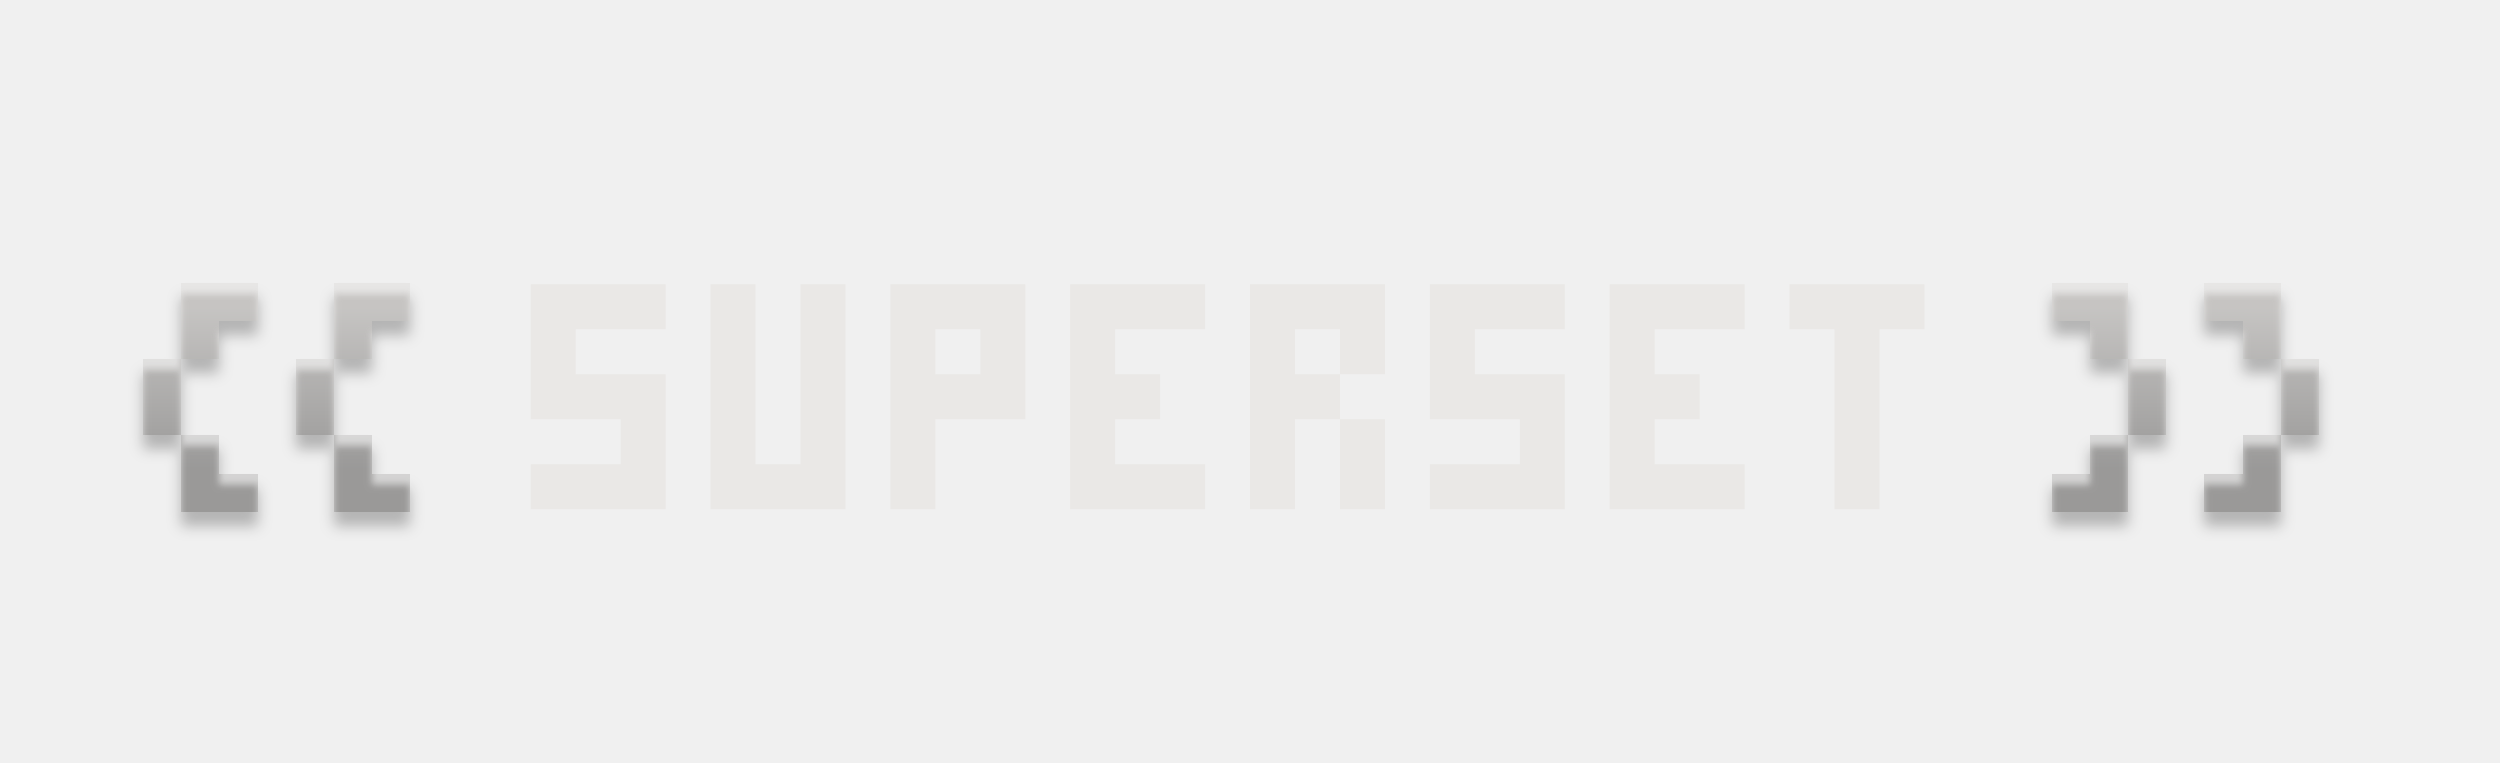
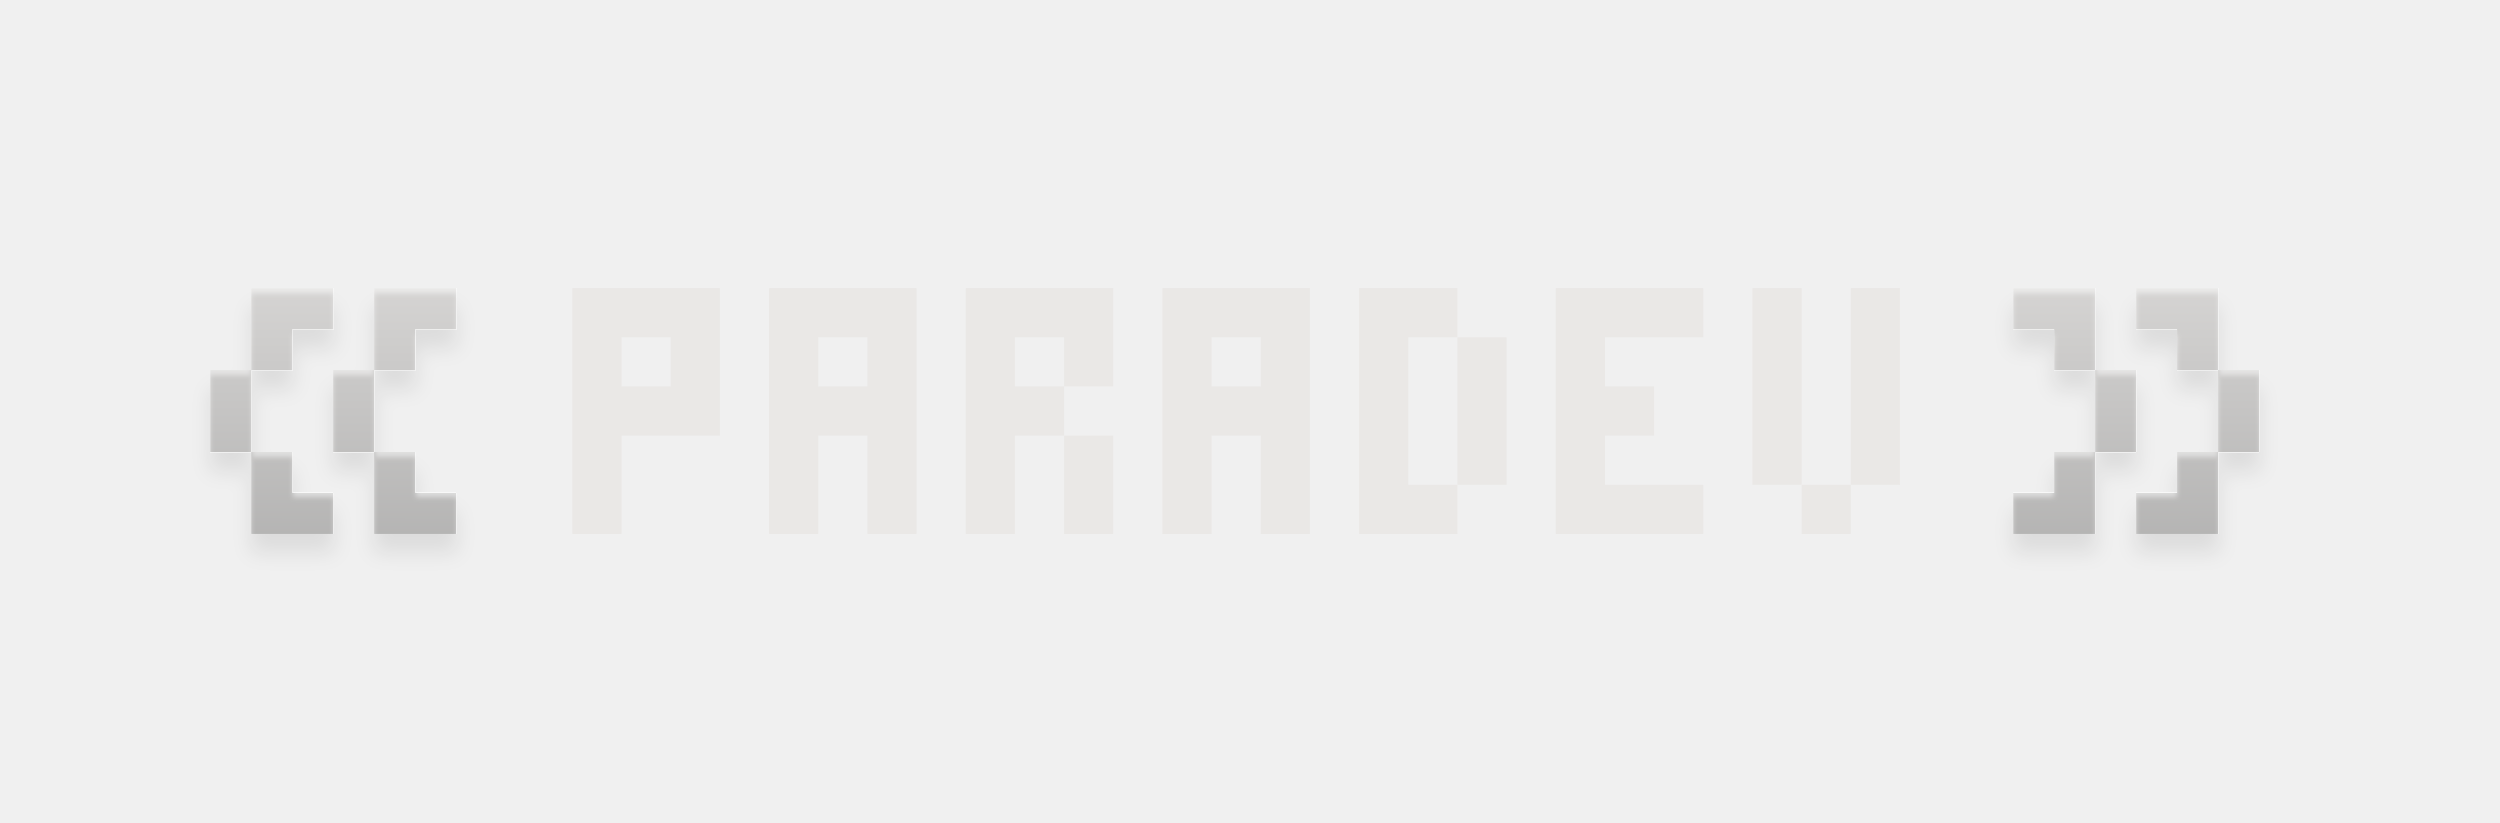
- <svg xmlns="http://www.w3.org/2000/svg" width="702" height="214" viewBox="0 0 702 214" fill="none">
-   <g filter="url(#filter0_di_134_16)">
-     <path d="M61.587 79.364H72.315V90.091H61.587V79.364ZM50.86 79.364H61.587V90.091H50.86V79.364ZM50.86 90.091H61.587V100.818H50.86V90.091ZM40.133 100.818H50.86V111.545H40.133V100.818ZM40.133 111.545H50.86V122.273H40.133V111.545ZM50.86 122.273H61.587V133H50.86V122.273ZM50.86 133H61.587V143.727H50.86V133ZM61.587 133H72.315V143.727H61.587V133ZM104.455 79.364H115.182V90.091H104.455V79.364ZM93.727 79.364H104.455V90.091H93.727V79.364ZM93.727 90.091H104.455V100.818H93.727V90.091ZM83 100.818H93.727V111.545H83V100.818ZM83 111.545H93.727V122.273H83V111.545ZM93.727 122.273H104.455V133H93.727V122.273ZM93.727 133H104.455V143.727H93.727V133ZM104.455 133H115.182V143.727H104.455V133Z" fill="url(#paint0_linear_134_16)" fill-opacity="0.8" shape-rendering="crispEdges" />
-   </g>
-   <path d="M174.288 79.818H186.925V92.454H174.288V79.818ZM161.652 79.818H174.288V92.454H161.652V79.818ZM149.016 92.454H161.652V105.091H149.016V92.454ZM149.016 105.091H161.652V117.727H149.016V105.091ZM161.652 105.091H174.288V117.727H161.652V105.091ZM174.288 105.091H186.925V117.727H174.288V105.091ZM174.288 117.727H186.925V130.364H174.288V117.727ZM174.288 130.364H186.925V143H174.288V130.364ZM161.652 130.364H174.288V143H161.652V130.364ZM149.016 130.364H161.652V143H149.016V130.364ZM149.016 79.818H161.652V92.454H149.016V79.818ZM199.512 79.818H212.148V92.454H199.512V79.818ZM199.512 92.454H212.148V105.091H199.512V92.454ZM199.512 105.091H212.148V117.727H199.512V105.091ZM199.512 117.727H212.148V130.364H199.512V117.727ZM199.512 130.364H212.148V143H199.512V130.364ZM212.148 130.364H224.784V143H212.148V130.364ZM224.784 130.364H237.421V143H224.784V130.364ZM224.784 117.727H237.421V130.364H224.784V117.727ZM224.784 105.091H237.421V117.727H224.784V105.091ZM224.784 92.454H237.421V105.091H224.784V92.454ZM224.784 79.818H237.421V92.454H224.784V79.818ZM250.008 79.818H262.644V92.454H250.008V79.818ZM250.008 92.454H262.644V105.091H250.008V92.454ZM250.008 105.091H262.644V117.727H250.008V105.091ZM250.008 117.727H262.644V130.364H250.008V117.727ZM250.008 130.364H262.644V143H250.008V130.364ZM262.644 79.818H275.281V92.454H262.644V79.818ZM275.281 79.818H287.917V92.454H275.281V79.818ZM275.281 92.454H287.917V105.091H275.281V92.454ZM275.281 105.091H287.917V117.727H275.281V105.091ZM262.644 105.091H275.281V117.727H262.644V105.091ZM300.504 79.818H313.14V92.454H300.504V79.818ZM300.504 92.454H313.14V105.091H300.504V92.454ZM300.504 105.091H313.14V117.727H300.504V105.091ZM300.504 117.727H313.14V130.364H300.504V117.727ZM300.504 130.364H313.14V143H300.504V130.364ZM313.14 79.818H325.777V92.454H313.14V79.818ZM313.14 130.364H325.777V143H313.14V130.364ZM313.14 105.091H325.777V117.727H313.14V105.091ZM325.777 79.818H338.413V92.454H325.777V79.818ZM325.777 130.364H338.413V143H325.777V130.364ZM351 130.364H363.636V143H351V130.364ZM351 117.727H363.636V130.364H351V117.727ZM351 105.091H363.636V117.727H351V105.091ZM351 92.454H363.636V105.091H351V92.454ZM351 79.818H363.636V92.454H351V79.818ZM363.636 79.818H376.273V92.454H363.636V79.818ZM376.273 79.818H388.909V92.454H376.273V79.818ZM376.273 92.454H388.909V105.091H376.273V92.454ZM363.636 105.091H376.273V117.727H363.636V105.091ZM376.273 117.727H388.909V130.364H376.273V117.727ZM376.273 130.364H388.909V143H376.273V130.364ZM426.769 79.818H439.405V92.454H426.769V79.818ZM414.132 79.818H426.769V92.454H414.132V79.818ZM401.496 92.454H414.132V105.091H401.496V92.454ZM401.496 105.091H414.132V117.727H401.496V105.091ZM414.132 105.091H426.769V117.727H414.132V105.091ZM426.769 105.091H439.405V117.727H426.769V105.091ZM426.769 117.727H439.405V130.364H426.769V117.727ZM426.769 130.364H439.405V143H426.769V130.364ZM414.132 130.364H426.769V143H414.132V130.364ZM401.496 130.364H414.132V143H401.496V130.364ZM401.496 79.818H414.132V92.454H401.496V79.818ZM451.992 79.818H464.629V92.454H451.992V79.818ZM451.992 92.454H464.629V105.091H451.992V92.454ZM451.992 105.091H464.629V117.727H451.992V105.091ZM451.992 117.727H464.629V130.364H451.992V117.727ZM451.992 130.364H464.629V143H451.992V130.364ZM464.629 79.818H477.265V92.454H464.629V79.818ZM464.629 130.364H477.265V143H464.629V130.364ZM464.629 105.091H477.265V117.727H464.629V105.091ZM477.265 79.818H489.901V92.454H477.265V79.818ZM477.265 130.364H489.901V143H477.265V130.364ZM502.488 79.818H515.125V92.454H502.488V79.818ZM515.125 79.818H527.761V92.454H515.125V79.818ZM527.761 79.818H540.397V92.454H527.761V79.818ZM515.125 92.454H527.761V105.091H515.125V92.454ZM515.125 105.091H527.761V117.727H515.125V105.091ZM515.125 117.727H527.761V130.364H515.125V117.727ZM515.125 130.364H527.761V143H515.125V130.364Z" fill="#EAE8E6" />
-   <g filter="url(#filter1_di_134_16)">
-     <path d="M576.133 79.364H586.86V90.091H576.133V79.364ZM586.86 90.091H597.587V100.818H586.86V90.091ZM597.587 100.818H608.315V111.545H597.587V100.818ZM586.86 122.273H597.587V133H586.86V122.273ZM576.133 133H586.86V143.727H576.133V133ZM597.587 111.545H608.315V122.273H597.587V111.545ZM586.86 133H597.587V143.727H586.86V133ZM586.86 79.364H597.587V90.091H586.86V79.364ZM619 79.364H629.727V90.091H619V79.364ZM629.727 90.091H640.455V100.818H629.727V90.091ZM640.455 100.818H651.182V111.545H640.455V100.818ZM629.727 122.273H640.455V133H629.727V122.273ZM619 133H629.727V143.727H619V133ZM640.455 111.545H651.182V122.273H640.455V111.545ZM629.727 133H640.455V143.727H629.727V133ZM629.727 79.364H640.455V90.091H629.727V79.364Z" fill="url(#paint1_linear_134_16)" fill-opacity="0.8" shape-rendering="crispEdges" />
+ <svg xmlns="http://www.w3.org/2000/svg" width="650.8" height="214" viewBox="0 0 650.8 214" fill="none">
+   <g clip-path="url(#clip0_43_58)">
+     <path d="M149 75H187.4V87.8H149ZM200.2 75H238.6V87.8H200.2ZM251.4 75H289.8V87.8H251.4ZM302.6 75H341V87.8H302.6ZM353.8 75H379.4V87.8H353.8ZM405 75H443.4V87.8H405ZM456.2 75H469V87.8H456.2ZM481.8 75H494.6V87.8H481.8ZM149 87.8H161.8V100.6H149ZM174.6 87.8H187.4V100.6H174.6ZM200.2 87.8H213V100.6H200.2ZM225.8 87.8H238.6V100.6H225.8ZM251.4 87.8H264.2V100.6H251.4ZM277 87.8H289.8V100.6H277ZM302.6 87.8H315.4V100.6H302.6ZM328.2 87.8H341V100.6H328.2ZM353.8 87.8H366.6V100.6H353.8ZM379.4 87.8H392.2V100.6H379.4ZM405 87.8H417.8V100.6H405ZM456.2 87.8H469V100.6H456.2ZM481.8 87.8H494.6V100.6H481.8ZM149 100.6H187.4V113.4H149ZM200.2 100.6H238.6V113.4H200.2ZM251.4 100.6H277V113.4H251.4ZM302.6 100.6H341V113.4H302.6ZM353.8 100.6H366.6V113.4H353.8ZM379.4 100.6H392.2V113.4H379.4ZM405 100.6H430.6V113.4H405ZM456.2 100.6H469V113.4H456.2ZM481.8 100.6H494.6V113.4H481.8ZM149 113.4H161.8V126.2H149ZM200.2 113.4H213V126.2H200.2ZM225.8 113.4H238.6V126.2H225.8ZM251.4 113.4H264.2V126.2H251.4ZM277 113.4H289.8V126.2H277ZM302.6 113.4H315.4V126.2H302.6ZM328.2 113.4H341V126.2H328.2ZM353.8 113.4H366.6V126.2H353.8ZM379.4 113.4H392.2V126.2H379.4ZM405 113.4H417.8V126.2H405ZM456.2 113.4H469V126.2H456.2ZM481.8 113.4H494.6V126.2H481.8ZM149 126.2H161.8V139H149ZM200.2 126.2H213V139H200.2ZM225.8 126.2H238.6V139H225.8ZM251.4 126.2H264.2V139H251.4ZM277 126.2H289.8V139H277ZM302.6 126.2H315.4V139H302.6ZM328.2 126.2H341V139H328.2ZM353.8 126.2H379.4V139H353.8ZM405 126.2H443.4V139H405ZM469 126.2H481.8V139H469Z" fill="#EAE8E6" />
+     <g transform="translate(-51.2 0)">
+       <g filter="url(#filter0_di_43_58)">
+         <path d="M617.944 75H607.278V85.667H617.944V96.333H628.611V107V117.667H617.944V128.333H607.278V139H617.944H628.611V128.333V117.667H639.278V107V96.333H628.611V85.667V75H617.944Z" fill="white" />
+         <path d="M617.944 75H607.278V85.667H617.944V96.333H628.611V107V117.667H617.944V128.333H607.278V139H617.944H628.611V128.333V117.667H639.278V107V96.333H628.611V85.667V75H617.944Z" fill="url(#paint0_linear_43_58)" fill-opacity="0.6" />
+       </g>
+     </g>
+     <g transform="translate(-51.2 0)">
+       <g filter="url(#filter1_di_43_58)">
+         <path d="M585.944 75H575.278V85.667H585.944V96.333H596.611V107V117.667H585.944V128.333H575.278V139H585.944H596.611V128.333V117.667H607.278V107V96.333H596.611V85.667V75H585.944Z" fill="white" />
+         <path d="M585.944 75H575.278V85.667H585.944V96.333H596.611V107V117.667H585.944V128.333H575.278V139H585.944H596.611V128.333V117.667H607.278V107V96.333H596.611V85.667V75H585.944Z" fill="url(#paint1_linear_43_58)" fill-opacity="0.6" />
+       </g>
+     </g>
+     <g filter="url(#filter2_di_43_58)">
+       <path d="M76.056 75H86.722V85.667H76.056V96.333H65.389V107V117.667H76.056V128.333H86.722V139H76.056H65.389V128.333V117.667H54.722V107V96.333H65.389V85.667V75H76.056Z" fill="white" />
+       <path d="M76.056 75H86.722V85.667H76.056V96.333H65.389V107V117.667H76.056V128.333H86.722V139H76.056H65.389V128.333V117.667H54.722V107V96.333H65.389V85.667V75H76.056Z" fill="url(#paint2_linear_43_58)" fill-opacity="0.6" />
+     </g>
+     <g filter="url(#filter3_di_43_58)">
+       <path d="M108.055 75H118.722V85.667H108.055V96.333H97.389V107V117.667H108.055V128.333H118.722V139H108.055H97.389V128.333V117.667H86.722V107V96.333H97.389V85.667V75H108.055Z" fill="white" />
+       <path d="M108.055 75H118.722V85.667H108.055V96.333H97.389V107V117.667H108.055V128.333H118.722V139H108.055H97.389V128.333V117.667H86.722V107V96.333H97.389V85.667V75H108.055Z" fill="url(#paint3_linear_43_58)" fill-opacity="0.6" />
+     </g>
  </g>
  <defs>
-     <filter id="filter0_di_134_16" x="36.133" y="79.364" width="83.049" height="72.363" filterUnits="userSpaceOnUse" color-interpolation-filters="sRGB">
+     <filter id="filter0_di_43_58" x="602.355" y="75" width="41.846" height="73.846" filterUnits="userSpaceOnUse" color-interpolation-filters="sRGB">
      <feFlood flood-opacity="0" result="BackgroundImageFix" />
      <feColorMatrix in="SourceAlpha" type="matrix" values="0 0 0 0 0 0 0 0 0 0 0 0 0 0 0 0 0 0 127 0" result="hardAlpha" />
-       <feOffset dy="4" />
-       <feGaussianBlur stdDeviation="2" />
+       <feOffset dy="4.923" />
+       <feGaussianBlur stdDeviation="2.462" />
      <feComposite in2="hardAlpha" operator="out" />
-       <feColorMatrix type="matrix" values="0 0 0 0 0 0 0 0 0 0 0 0 0 0 0 0 0 0 0.25 0" />
-       <feBlend mode="normal" in2="BackgroundImageFix" result="effect1_dropShadow_134_16" />
-       <feBlend mode="normal" in="SourceGraphic" in2="effect1_dropShadow_134_16" result="shape" />
+       <feColorMatrix type="matrix" values="0 0 0 0 0 0 0 0 0 0 0 0 0 0 0 0 0 0 0.08 0" />
+       <feBlend mode="normal" in2="BackgroundImageFix" result="effect1_dropShadow_43_58" />
+       <feBlend mode="normal" in="SourceGraphic" in2="effect1_dropShadow_43_58" result="shape" />
      <feColorMatrix in="SourceAlpha" type="matrix" values="0 0 0 0 0 0 0 0 0 0 0 0 0 0 0 0 0 0 127 0" result="hardAlpha" />
-       <feOffset dy="3" />
-       <feGaussianBlur stdDeviation="1.05" />
+       <feOffset dy="1.333" />
+       <feGaussianBlur stdDeviation="0.667" />
      <feComposite in2="hardAlpha" operator="arithmetic" k2="-1" k3="1" />
-       <feColorMatrix type="matrix" values="0 0 0 0 1 0 0 0 0 1 0 0 0 0 1 0 0 0 0.57 0" />
-       <feBlend mode="normal" in2="shape" result="effect2_innerShadow_134_16" />
+       <feColorMatrix type="matrix" values="0 0 0 0 1 0 0 0 0 1 0 0 0 0 1 0 0 0 0.5 0" />
+       <feBlend mode="normal" in2="shape" result="effect2_innerShadow_43_58" />
    </filter>
-     <filter id="filter1_di_134_16" x="572.133" y="79.364" width="83.049" height="72.363" filterUnits="userSpaceOnUse" color-interpolation-filters="sRGB">
+     <filter id="filter1_di_43_58" x="570.355" y="75" width="41.846" height="73.846" filterUnits="userSpaceOnUse" color-interpolation-filters="sRGB">
      <feFlood flood-opacity="0" result="BackgroundImageFix" />
      <feColorMatrix in="SourceAlpha" type="matrix" values="0 0 0 0 0 0 0 0 0 0 0 0 0 0 0 0 0 0 127 0" result="hardAlpha" />
-       <feOffset dy="4" />
-       <feGaussianBlur stdDeviation="2" />
+       <feOffset dy="4.923" />
+       <feGaussianBlur stdDeviation="2.462" />
      <feComposite in2="hardAlpha" operator="out" />
-       <feColorMatrix type="matrix" values="0 0 0 0 0 0 0 0 0 0 0 0 0 0 0 0 0 0 0.25 0" />
-       <feBlend mode="normal" in2="BackgroundImageFix" result="effect1_dropShadow_134_16" />
-       <feBlend mode="normal" in="SourceGraphic" in2="effect1_dropShadow_134_16" result="shape" />
+       <feColorMatrix type="matrix" values="0 0 0 0 0 0 0 0 0 0 0 0 0 0 0 0 0 0 0.08 0" />
+       <feBlend mode="normal" in2="BackgroundImageFix" result="effect1_dropShadow_43_58" />
+       <feBlend mode="normal" in="SourceGraphic" in2="effect1_dropShadow_43_58" result="shape" />
      <feColorMatrix in="SourceAlpha" type="matrix" values="0 0 0 0 0 0 0 0 0 0 0 0 0 0 0 0 0 0 127 0" result="hardAlpha" />
-       <feOffset dy="3" />
-       <feGaussianBlur stdDeviation="1.05" />
+       <feOffset dy="1.333" />
+       <feGaussianBlur stdDeviation="0.667" />
      <feComposite in2="hardAlpha" operator="arithmetic" k2="-1" k3="1" />
-       <feColorMatrix type="matrix" values="0 0 0 0 1 0 0 0 0 1 0 0 0 0 1 0 0 0 0.57 0" />
-       <feBlend mode="normal" in2="shape" result="effect2_innerShadow_134_16" />
+       <feColorMatrix type="matrix" values="0 0 0 0 1 0 0 0 0 1 0 0 0 0 1 0 0 0 0.5 0" />
+       <feBlend mode="normal" in2="shape" result="effect2_innerShadow_43_58" />
    </filter>
-     <linearGradient id="paint0_linear_134_16" x1="83" y1="86.6" x2="82.921" y2="131.8" gradientUnits="userSpaceOnUse">
+     <filter id="filter2_di_43_58" x="49.799" y="75" width="41.846" height="73.846" filterUnits="userSpaceOnUse" color-interpolation-filters="sRGB">
+       <feFlood flood-opacity="0" result="BackgroundImageFix" />
+       <feColorMatrix in="SourceAlpha" type="matrix" values="0 0 0 0 0 0 0 0 0 0 0 0 0 0 0 0 0 0 127 0" result="hardAlpha" />
+       <feOffset dy="4.923" />
+       <feGaussianBlur stdDeviation="2.462" />
+       <feComposite in2="hardAlpha" operator="out" />
+       <feColorMatrix type="matrix" values="0 0 0 0 0 0 0 0 0 0 0 0 0 0 0 0 0 0 0.08 0" />
+       <feBlend mode="normal" in2="BackgroundImageFix" result="effect1_dropShadow_43_58" />
+       <feBlend mode="normal" in="SourceGraphic" in2="effect1_dropShadow_43_58" result="shape" />
+       <feColorMatrix in="SourceAlpha" type="matrix" values="0 0 0 0 0 0 0 0 0 0 0 0 0 0 0 0 0 0 127 0" result="hardAlpha" />
+       <feOffset dy="1.333" />
+       <feGaussianBlur stdDeviation="0.667" />
+       <feComposite in2="hardAlpha" operator="arithmetic" k2="-1" k3="1" />
+       <feColorMatrix type="matrix" values="0 0 0 0 1 0 0 0 0 1 0 0 0 0 1 0 0 0 0.5 0" />
+       <feBlend mode="normal" in2="shape" result="effect2_innerShadow_43_58" />
+     </filter>
+     <filter id="filter3_di_43_58" x="81.799" y="75" width="41.846" height="73.846" filterUnits="userSpaceOnUse" color-interpolation-filters="sRGB">
+       <feFlood flood-opacity="0" result="BackgroundImageFix" />
+       <feColorMatrix in="SourceAlpha" type="matrix" values="0 0 0 0 0 0 0 0 0 0 0 0 0 0 0 0 0 0 127 0" result="hardAlpha" />
+       <feOffset dy="4.923" />
+       <feGaussianBlur stdDeviation="2.462" />
+       <feComposite in2="hardAlpha" operator="out" />
+       <feColorMatrix type="matrix" values="0 0 0 0 0 0 0 0 0 0 0 0 0 0 0 0 0 0 0.08 0" />
+       <feBlend mode="normal" in2="BackgroundImageFix" result="effect1_dropShadow_43_58" />
+       <feBlend mode="normal" in="SourceGraphic" in2="effect1_dropShadow_43_58" result="shape" />
+       <feColorMatrix in="SourceAlpha" type="matrix" values="0 0 0 0 0 0 0 0 0 0 0 0 0 0 0 0 0 0 127 0" result="hardAlpha" />
+       <feOffset dy="1.333" />
+       <feGaussianBlur stdDeviation="0.667" />
+       <feComposite in2="hardAlpha" operator="arithmetic" k2="-1" k3="1" />
+       <feColorMatrix type="matrix" values="0 0 0 0 1 0 0 0 0 1 0 0 0 0 1 0 0 0 0.5 0" />
+       <feBlend mode="normal" in2="shape" result="effect2_innerShadow_43_58" />
+     </filter>
+     <linearGradient id="paint0_linear_43_58" x1="596.653" y1="72.6" x2="596.737" y2="138.893" gradientUnits="userSpaceOnUse">
      <stop stop-color="#BBB9B7" />
      <stop offset="1" stop-color="#848382" />
    </linearGradient>
-     <linearGradient id="paint1_linear_134_16" x1="619" y1="86.6" x2="618.921" y2="131.8" gradientUnits="userSpaceOnUse">
+     <linearGradient id="paint1_linear_43_58" x1="564.653" y1="72.6" x2="564.737" y2="138.893" gradientUnits="userSpaceOnUse">
      <stop stop-color="#BBB9B7" />
      <stop offset="1" stop-color="#848382" />
    </linearGradient>
+     <linearGradient id="paint2_linear_43_58" x1="97.347" y1="72.6" x2="97.263" y2="138.893" gradientUnits="userSpaceOnUse">
+       <stop stop-color="#BBB9B7" />
+       <stop offset="1" stop-color="#848382" />
+     </linearGradient>
+     <linearGradient id="paint3_linear_43_58" x1="129.347" y1="72.6" x2="129.263" y2="138.893" gradientUnits="userSpaceOnUse">
+       <stop stop-color="#BBB9B7" />
+       <stop offset="1" stop-color="#848382" />
+     </linearGradient>
+     <clipPath id="clip0_43_58">
+       <rect width="650.8" height="214" fill="white" />
+     </clipPath>
  </defs>
</svg>
